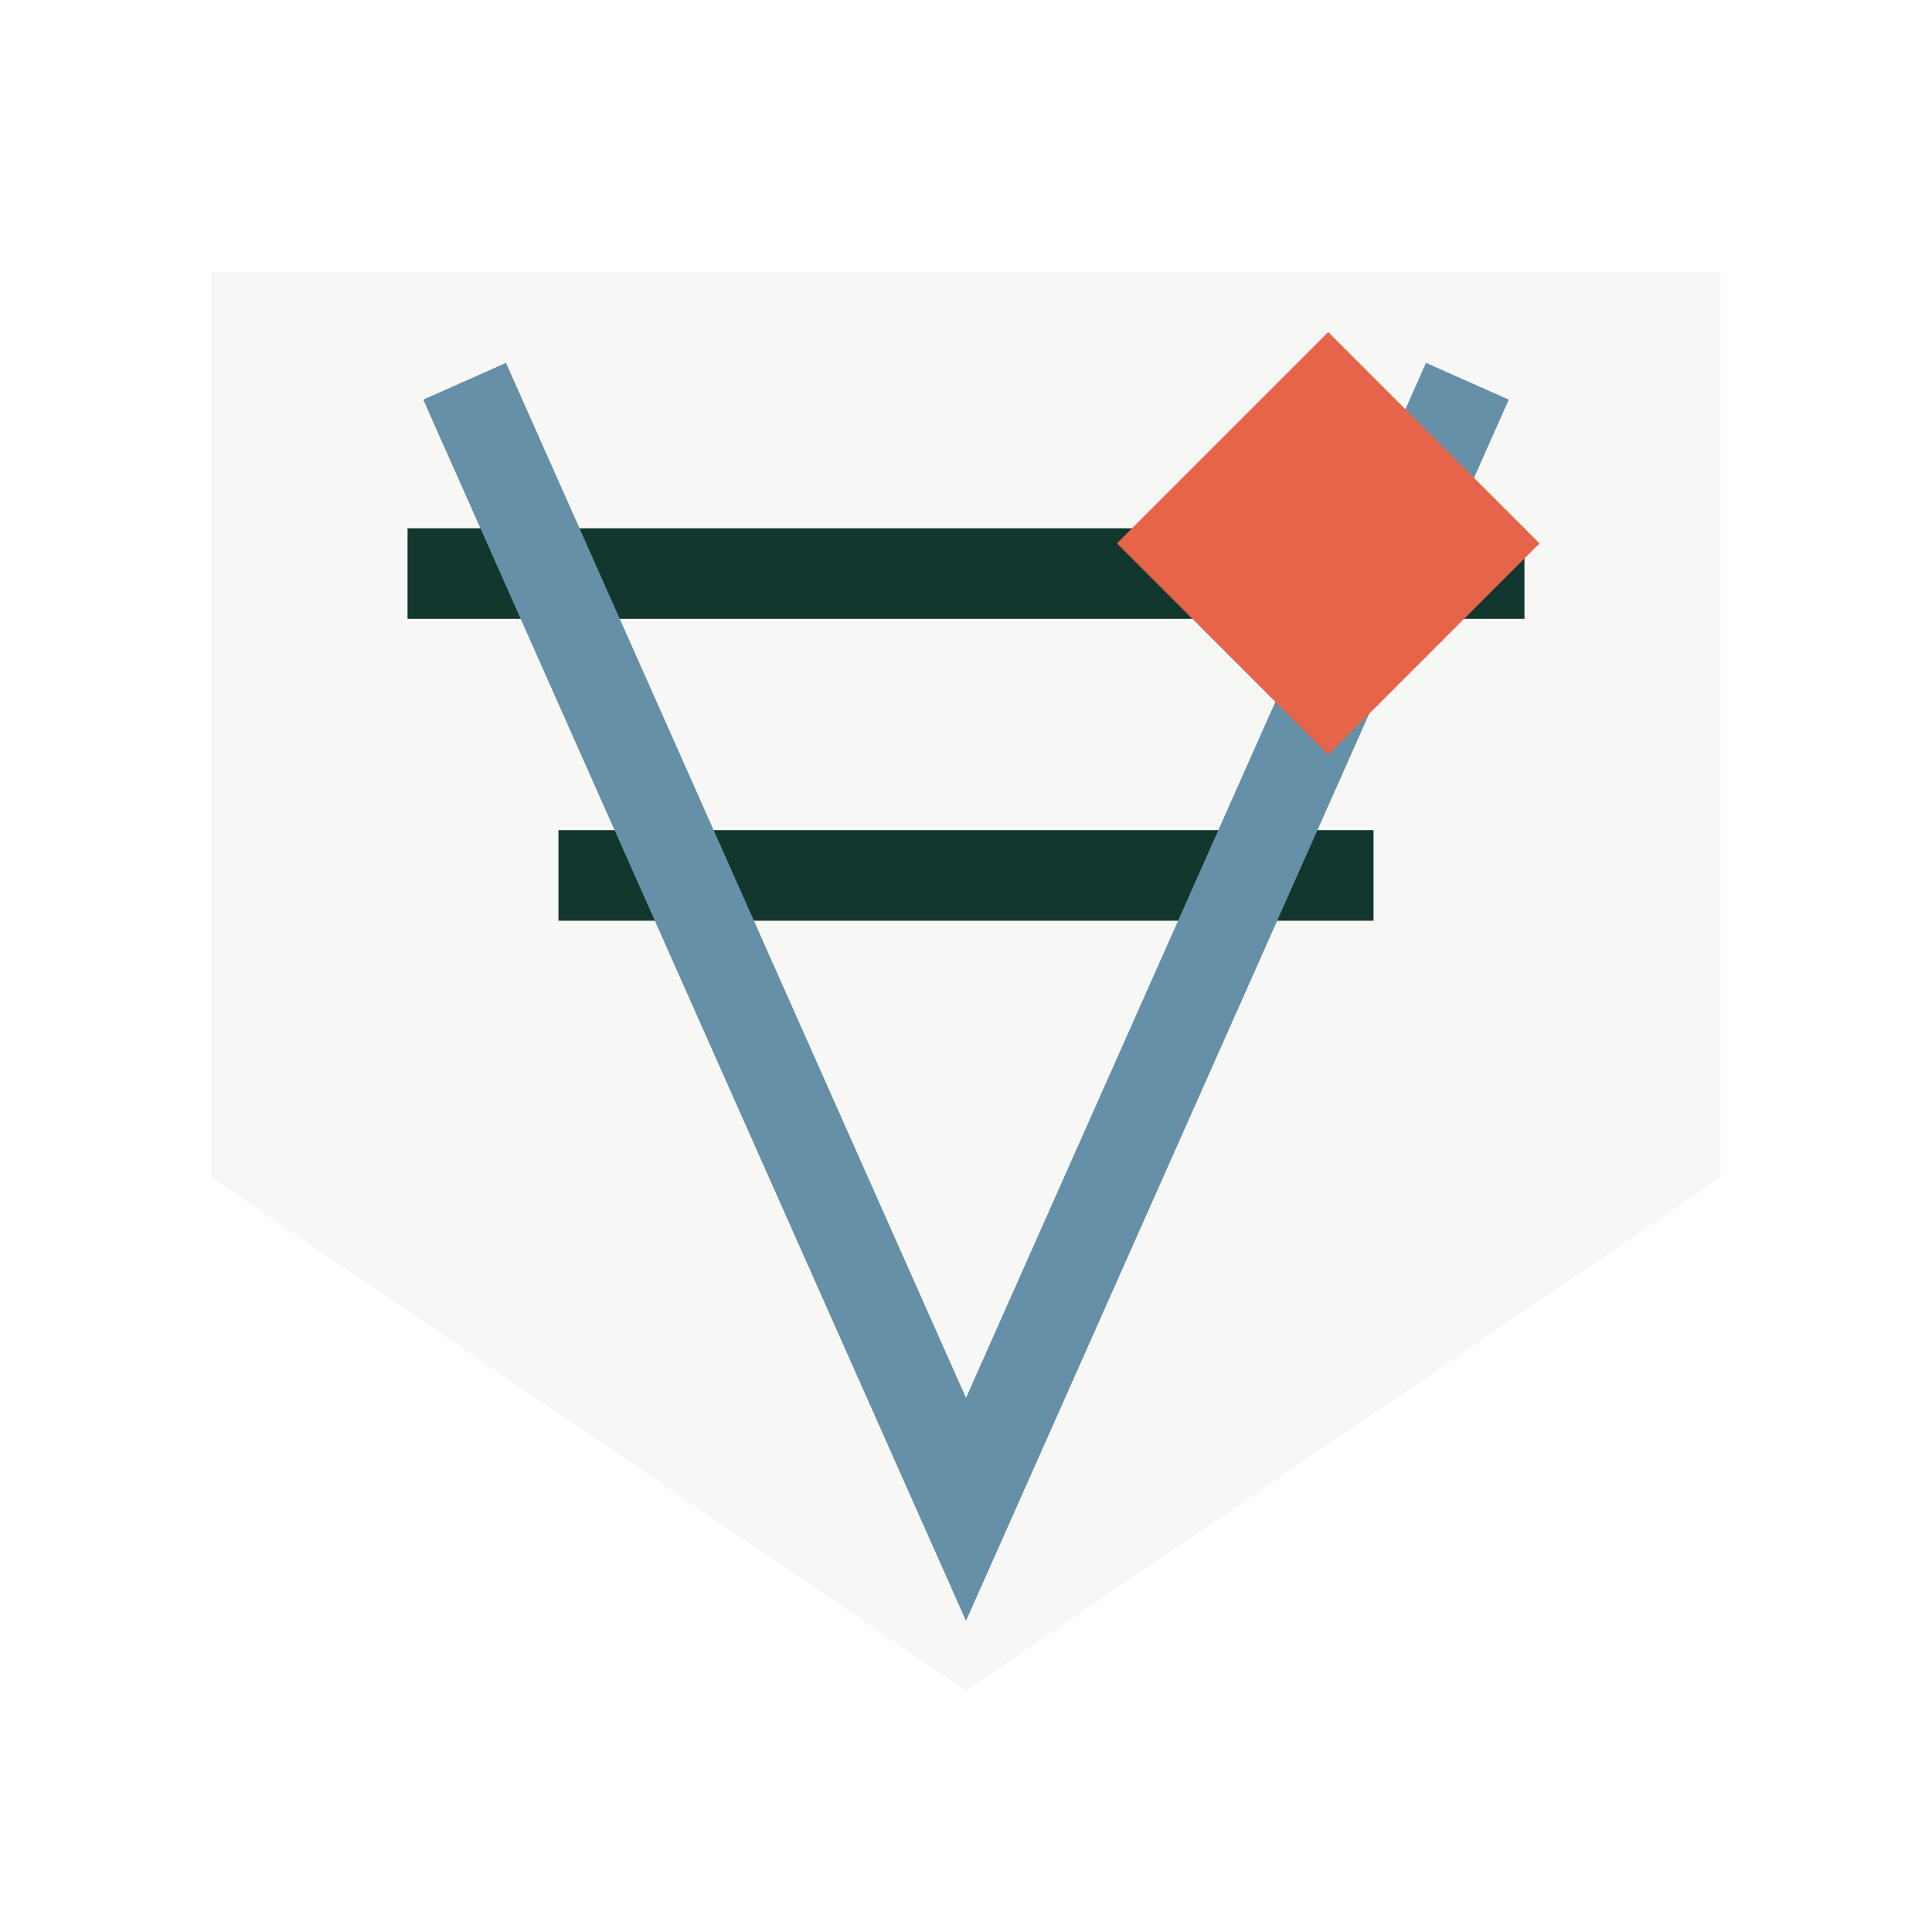
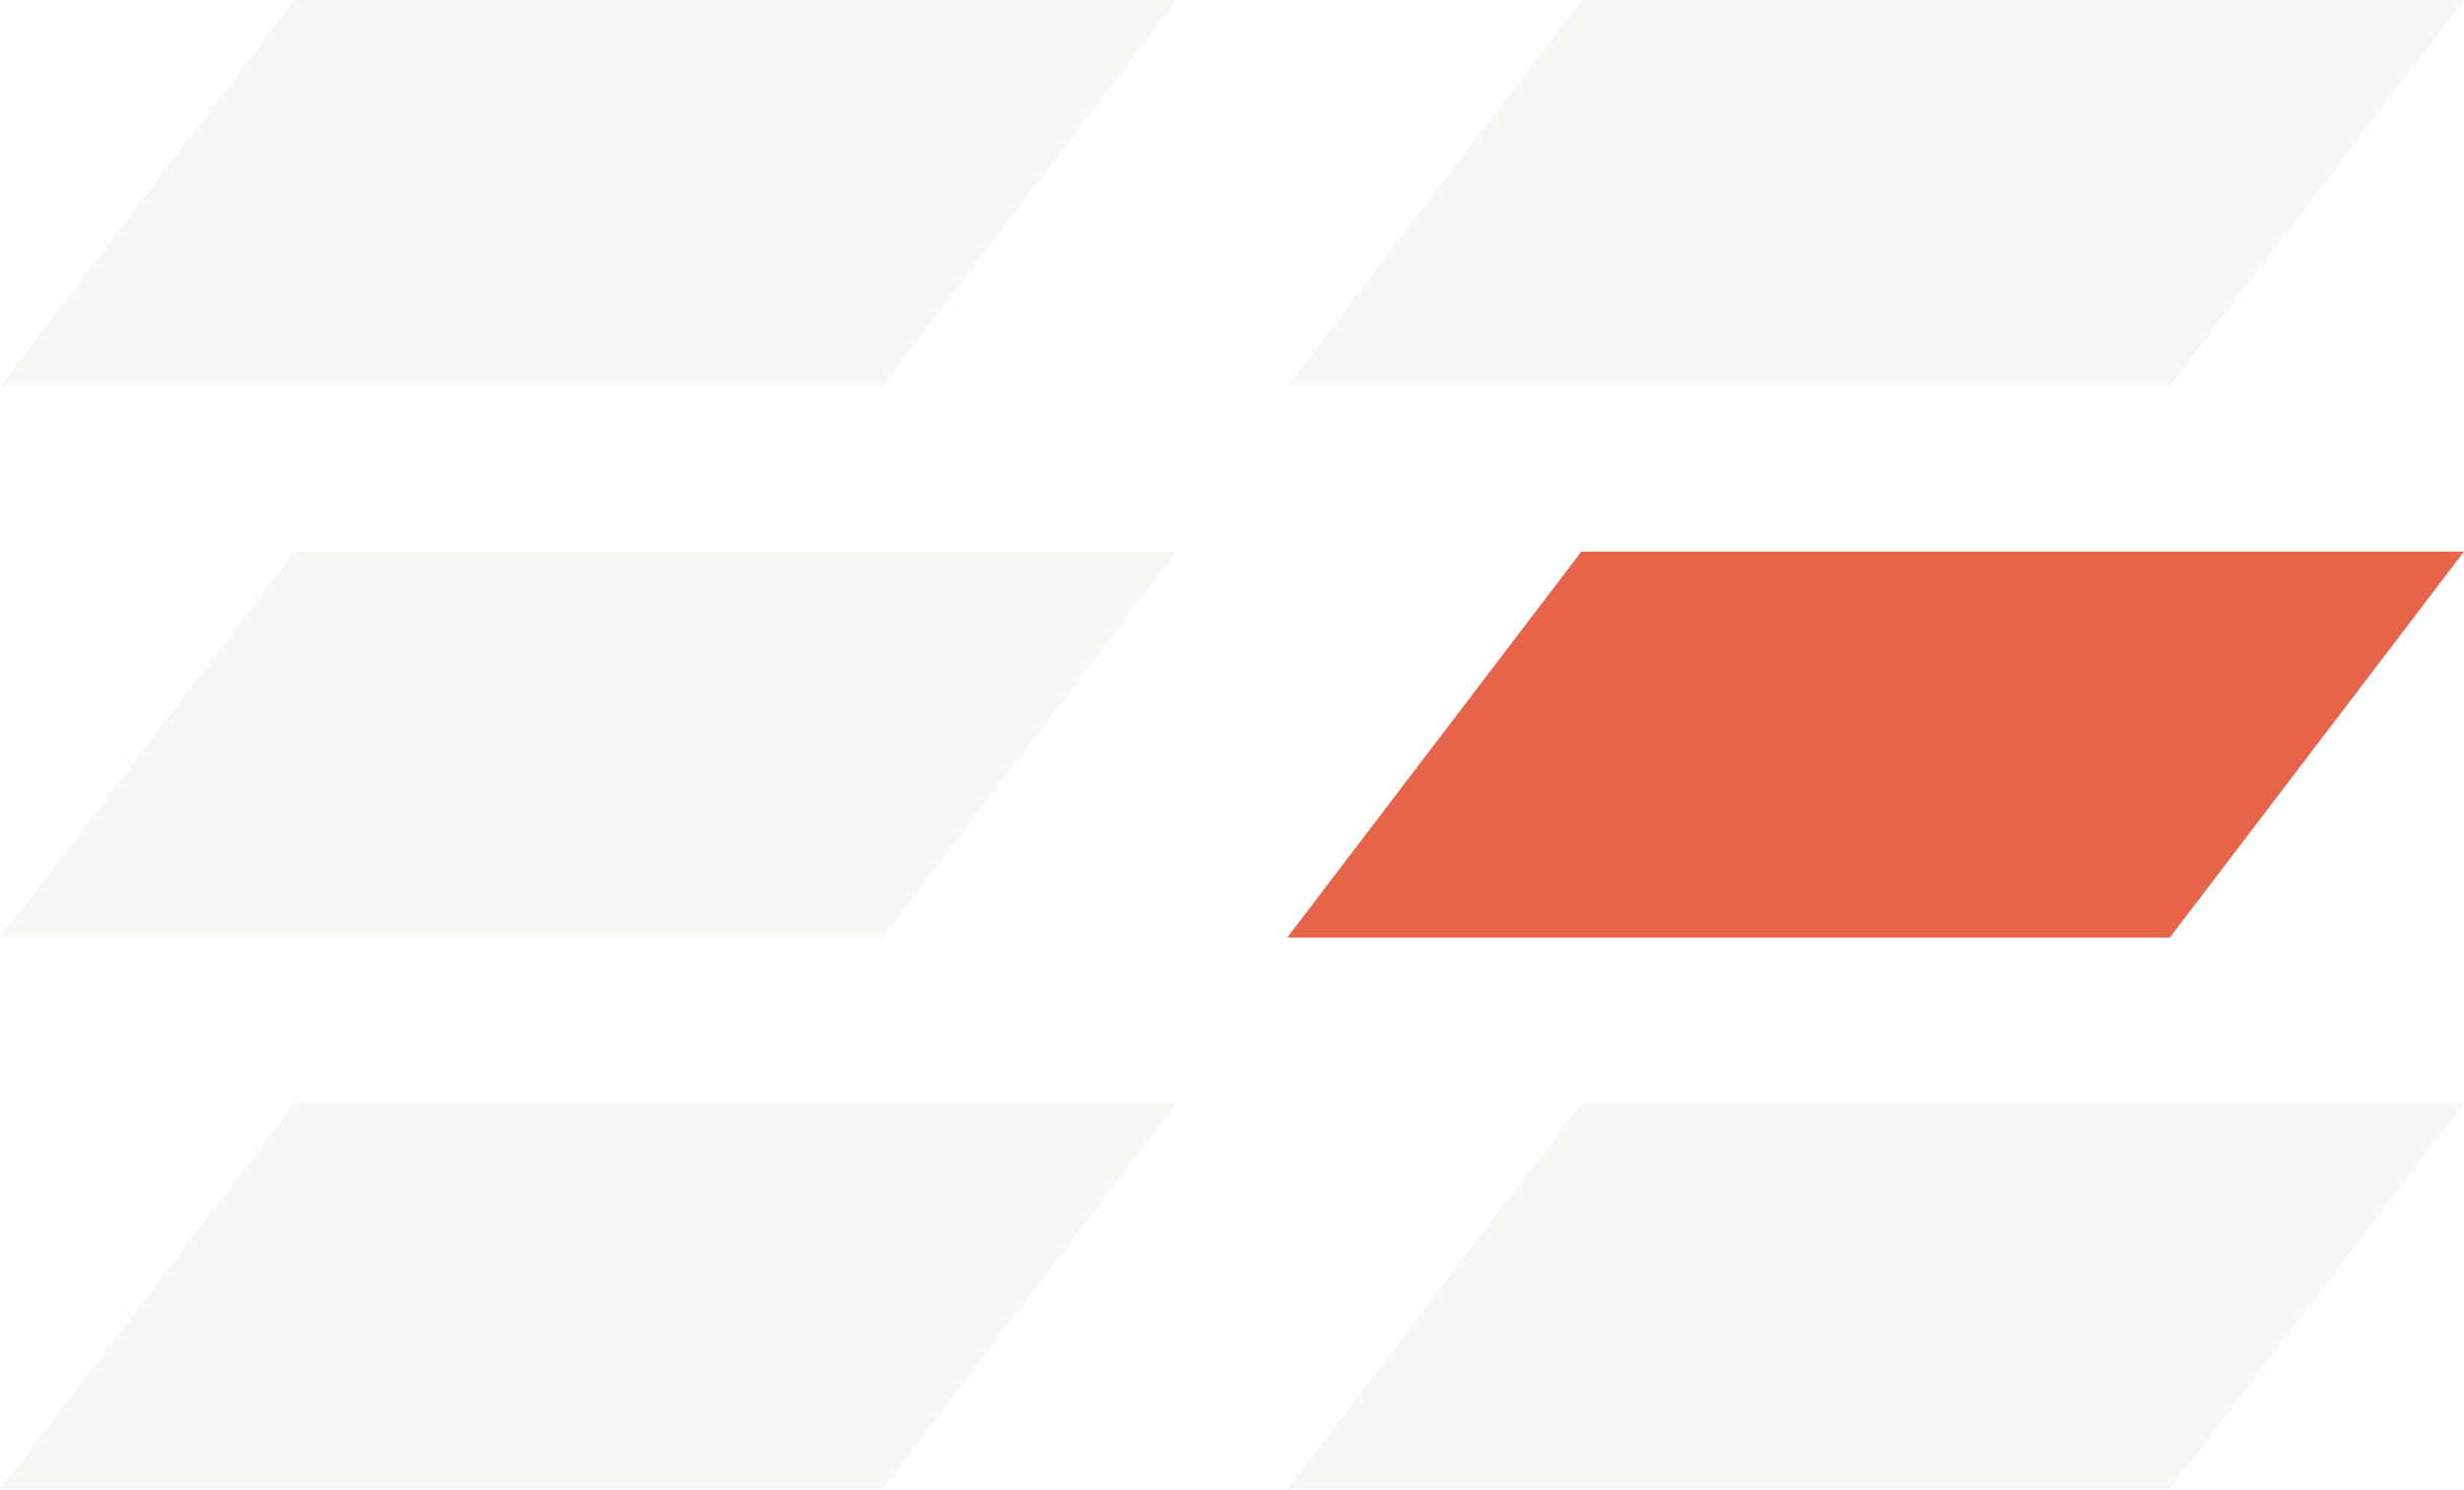
- <svg xmlns="http://www.w3.org/2000/svg" viewBox="0 0 64 64" role="img" aria-labelledby="title desc">
-   <path d="M7 9h50v30L32 56 7 39Z" fill="#f7f8f5" />
-   <path d="M15 19h34M20 29h24" fill="none" stroke="#12372e" stroke-width="3" stroke-linecap="square" />
-   <path d="m16 14 16 36 16-36" fill="none" stroke="#668fa8" stroke-width="3" stroke-linecap="square" stroke-linejoin="miter" />
-   <path d="m44 11 7 7-7 7-7-7Z" fill="#e66449" />
+ <svg xmlns="http://www.w3.org/2000/svg" viewBox="0 0 134 81" role="img" aria-labelledby="title desc">
+   <path d="M0 21 16 0h48L48 21Z" fill="#f7f8f5" />
+   <path d="M70 21 86 0h48l-16 21Z" fill="#f7f8f5" />
+   <path d="M0 51 16 30h48L48 51Z" fill="#f7f8f5" />
+   <path d="M70 51 86 30h48l-16 21Z" fill="#e66449" />
+   <path d="M0 81 16 60h48L48 81Z" fill="#f7f8f5" />
+   <path d="M70 81 86 60h48l-16 21Z" fill="#f7f8f5" />
</svg>
